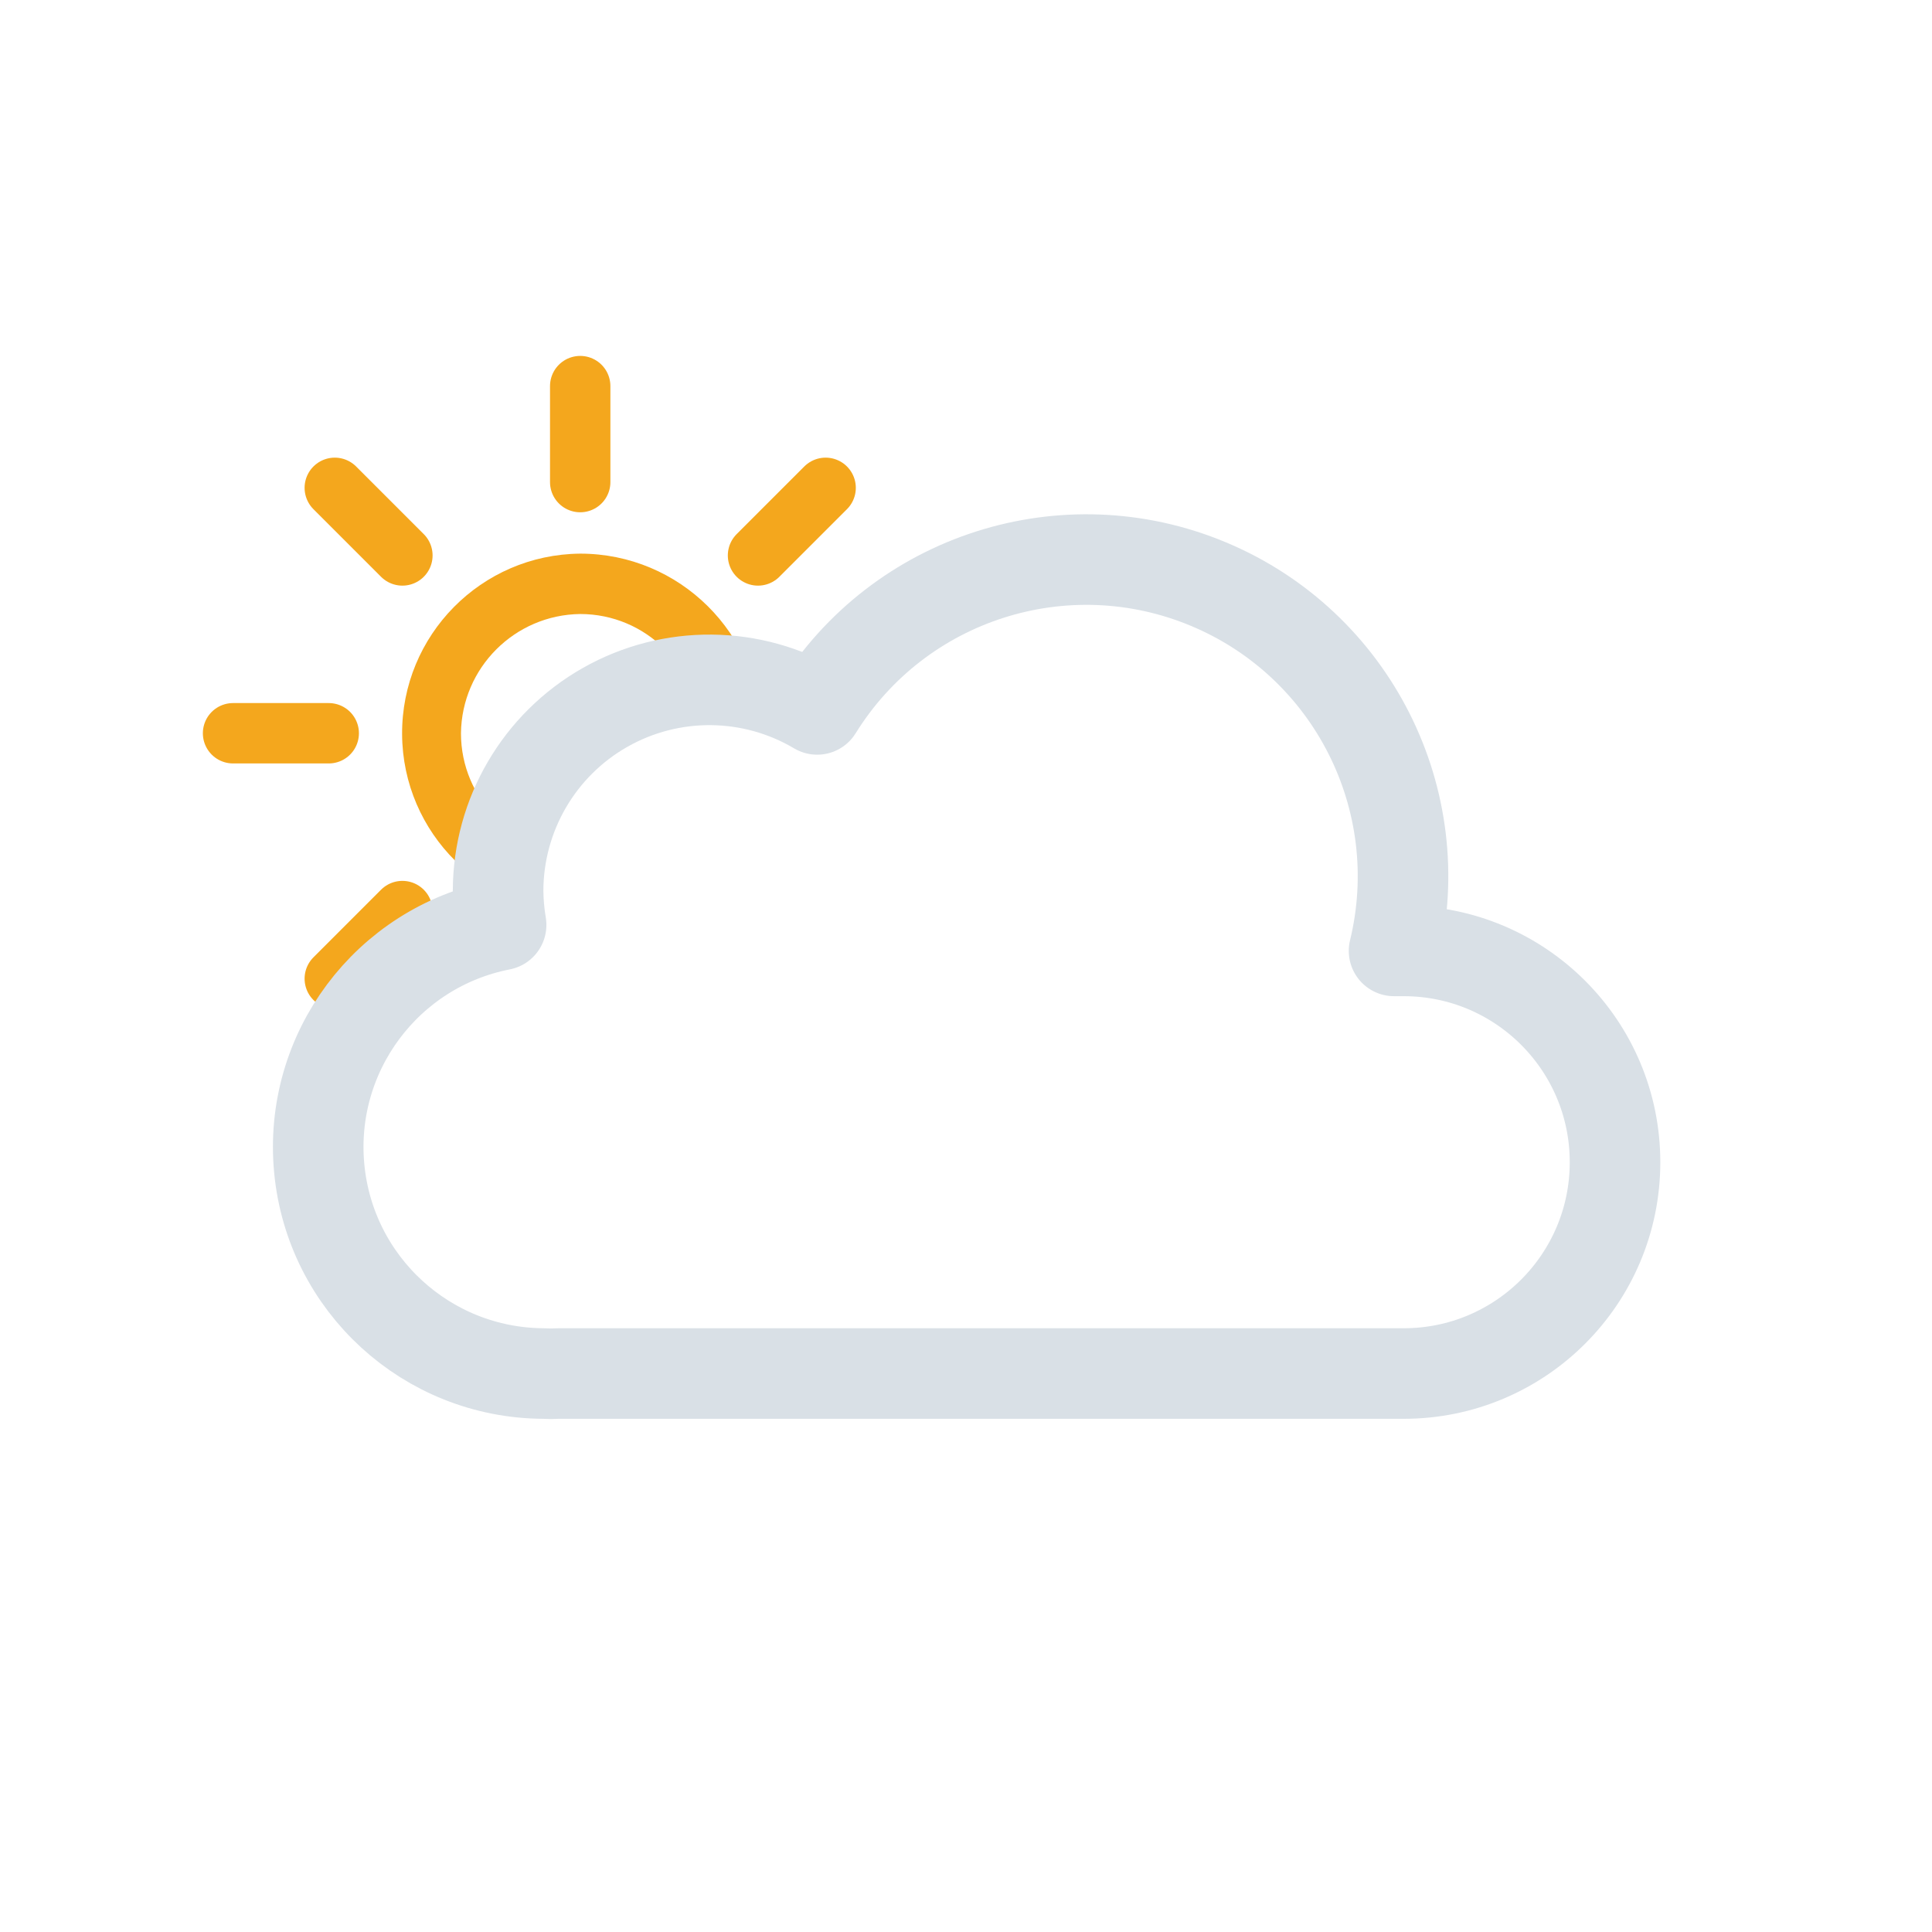
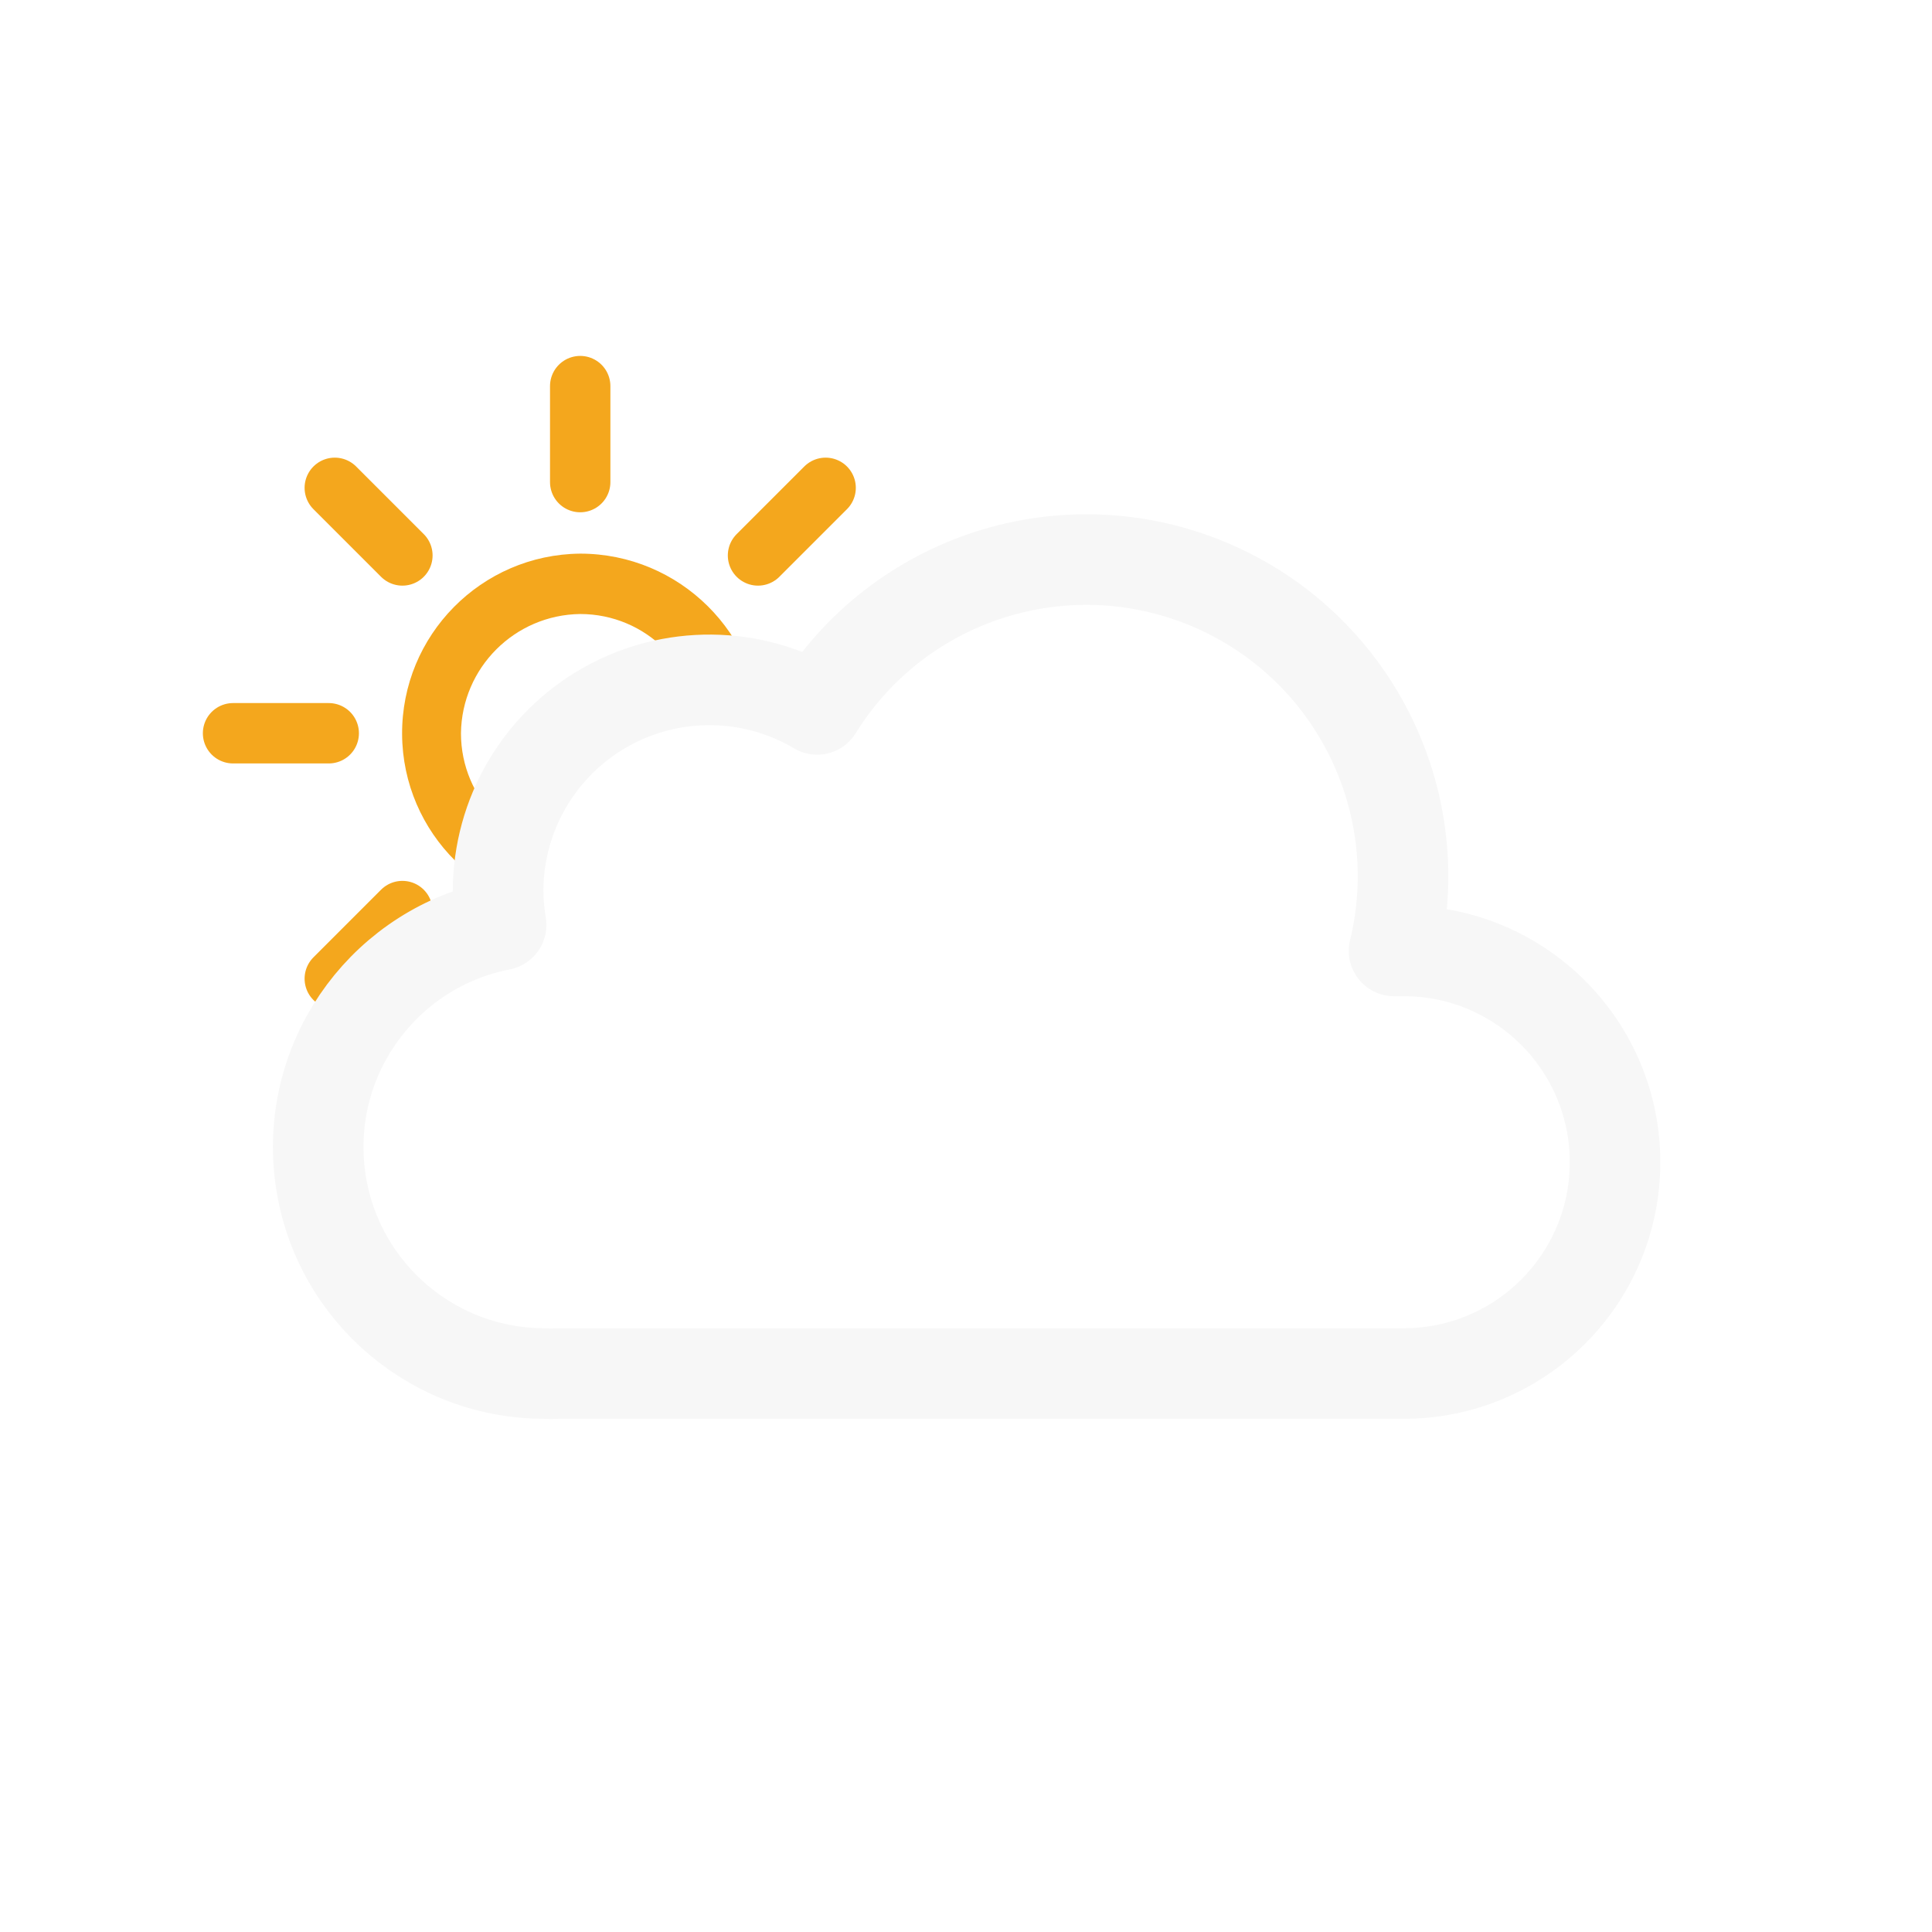
<svg xmlns="http://www.w3.org/2000/svg" viewBox="0 0 64 64">
  <defs>
    <clipPath id="a">
      <path fill="none" d="M10.55 34.21l-3.83-3.42-2-6 1-7 4-5 5-3h6l5 1 3 3 2.56 4.36-4.56 4.64h-5l-5 5v3l-6.17 3.42z" />
    </clipPath>
  </defs>
  <g clip-path="url(#a)">
    <g>
      <path fill="#f4a71d" d="M19.22 20.34a3.95 3.95 0 11-3.95 3.95 4 4 0 013.95-3.95m0-2a5.95 5.95 0 106 5.95 6 6 0 00-6-5.95z" />
      <path fill="none" stroke="#f4a71d" stroke-linecap="round" stroke-miterlimit="10" stroke-width="2" d="M19.22 15.97v-3.18M19.22 35.79v-3.17M25.11 18.4l2.24-2.24M11.09 32.42l2.24-2.24M13.33 18.4l-2.24-2.24M27.35 32.42l-2.24-2.24M10.89 24.29H7.72M30.72 24.29h-3.17" />
      <animateTransform attributeName="transform" dur="45s" from="0 19.22 24.293" repeatCount="indefinite" to="360 19.22 24.293" type="rotate" />
    </g>
  </g>
-   <path fill="none" stroke="#d9e0e6" stroke-linejoin="round" stroke-width="3" d="M46.5 31.5h-.32a10.49 10.49 0 00-19.11-8 7 7 0 00-10.57 6 7.21 7.21 0 00.1 1.14A7.5 7.5 0 0018 45.5a4.19 4.19 0 00.5 0v0h28a7 7 0 000-14z" />
+   <path fill="none" stroke="#f7f7f7" stroke-linejoin="round" stroke-width="3" d="M46.5 31.5h-.32a10.49 10.49 0 00-19.11-8 7 7 0 00-10.57 6 7.21 7.21 0 00.1 1.14A7.5 7.5 0 0018 45.5a4.19 4.19 0 00.5 0v0h28a7 7 0 000-14z" />
</svg>
